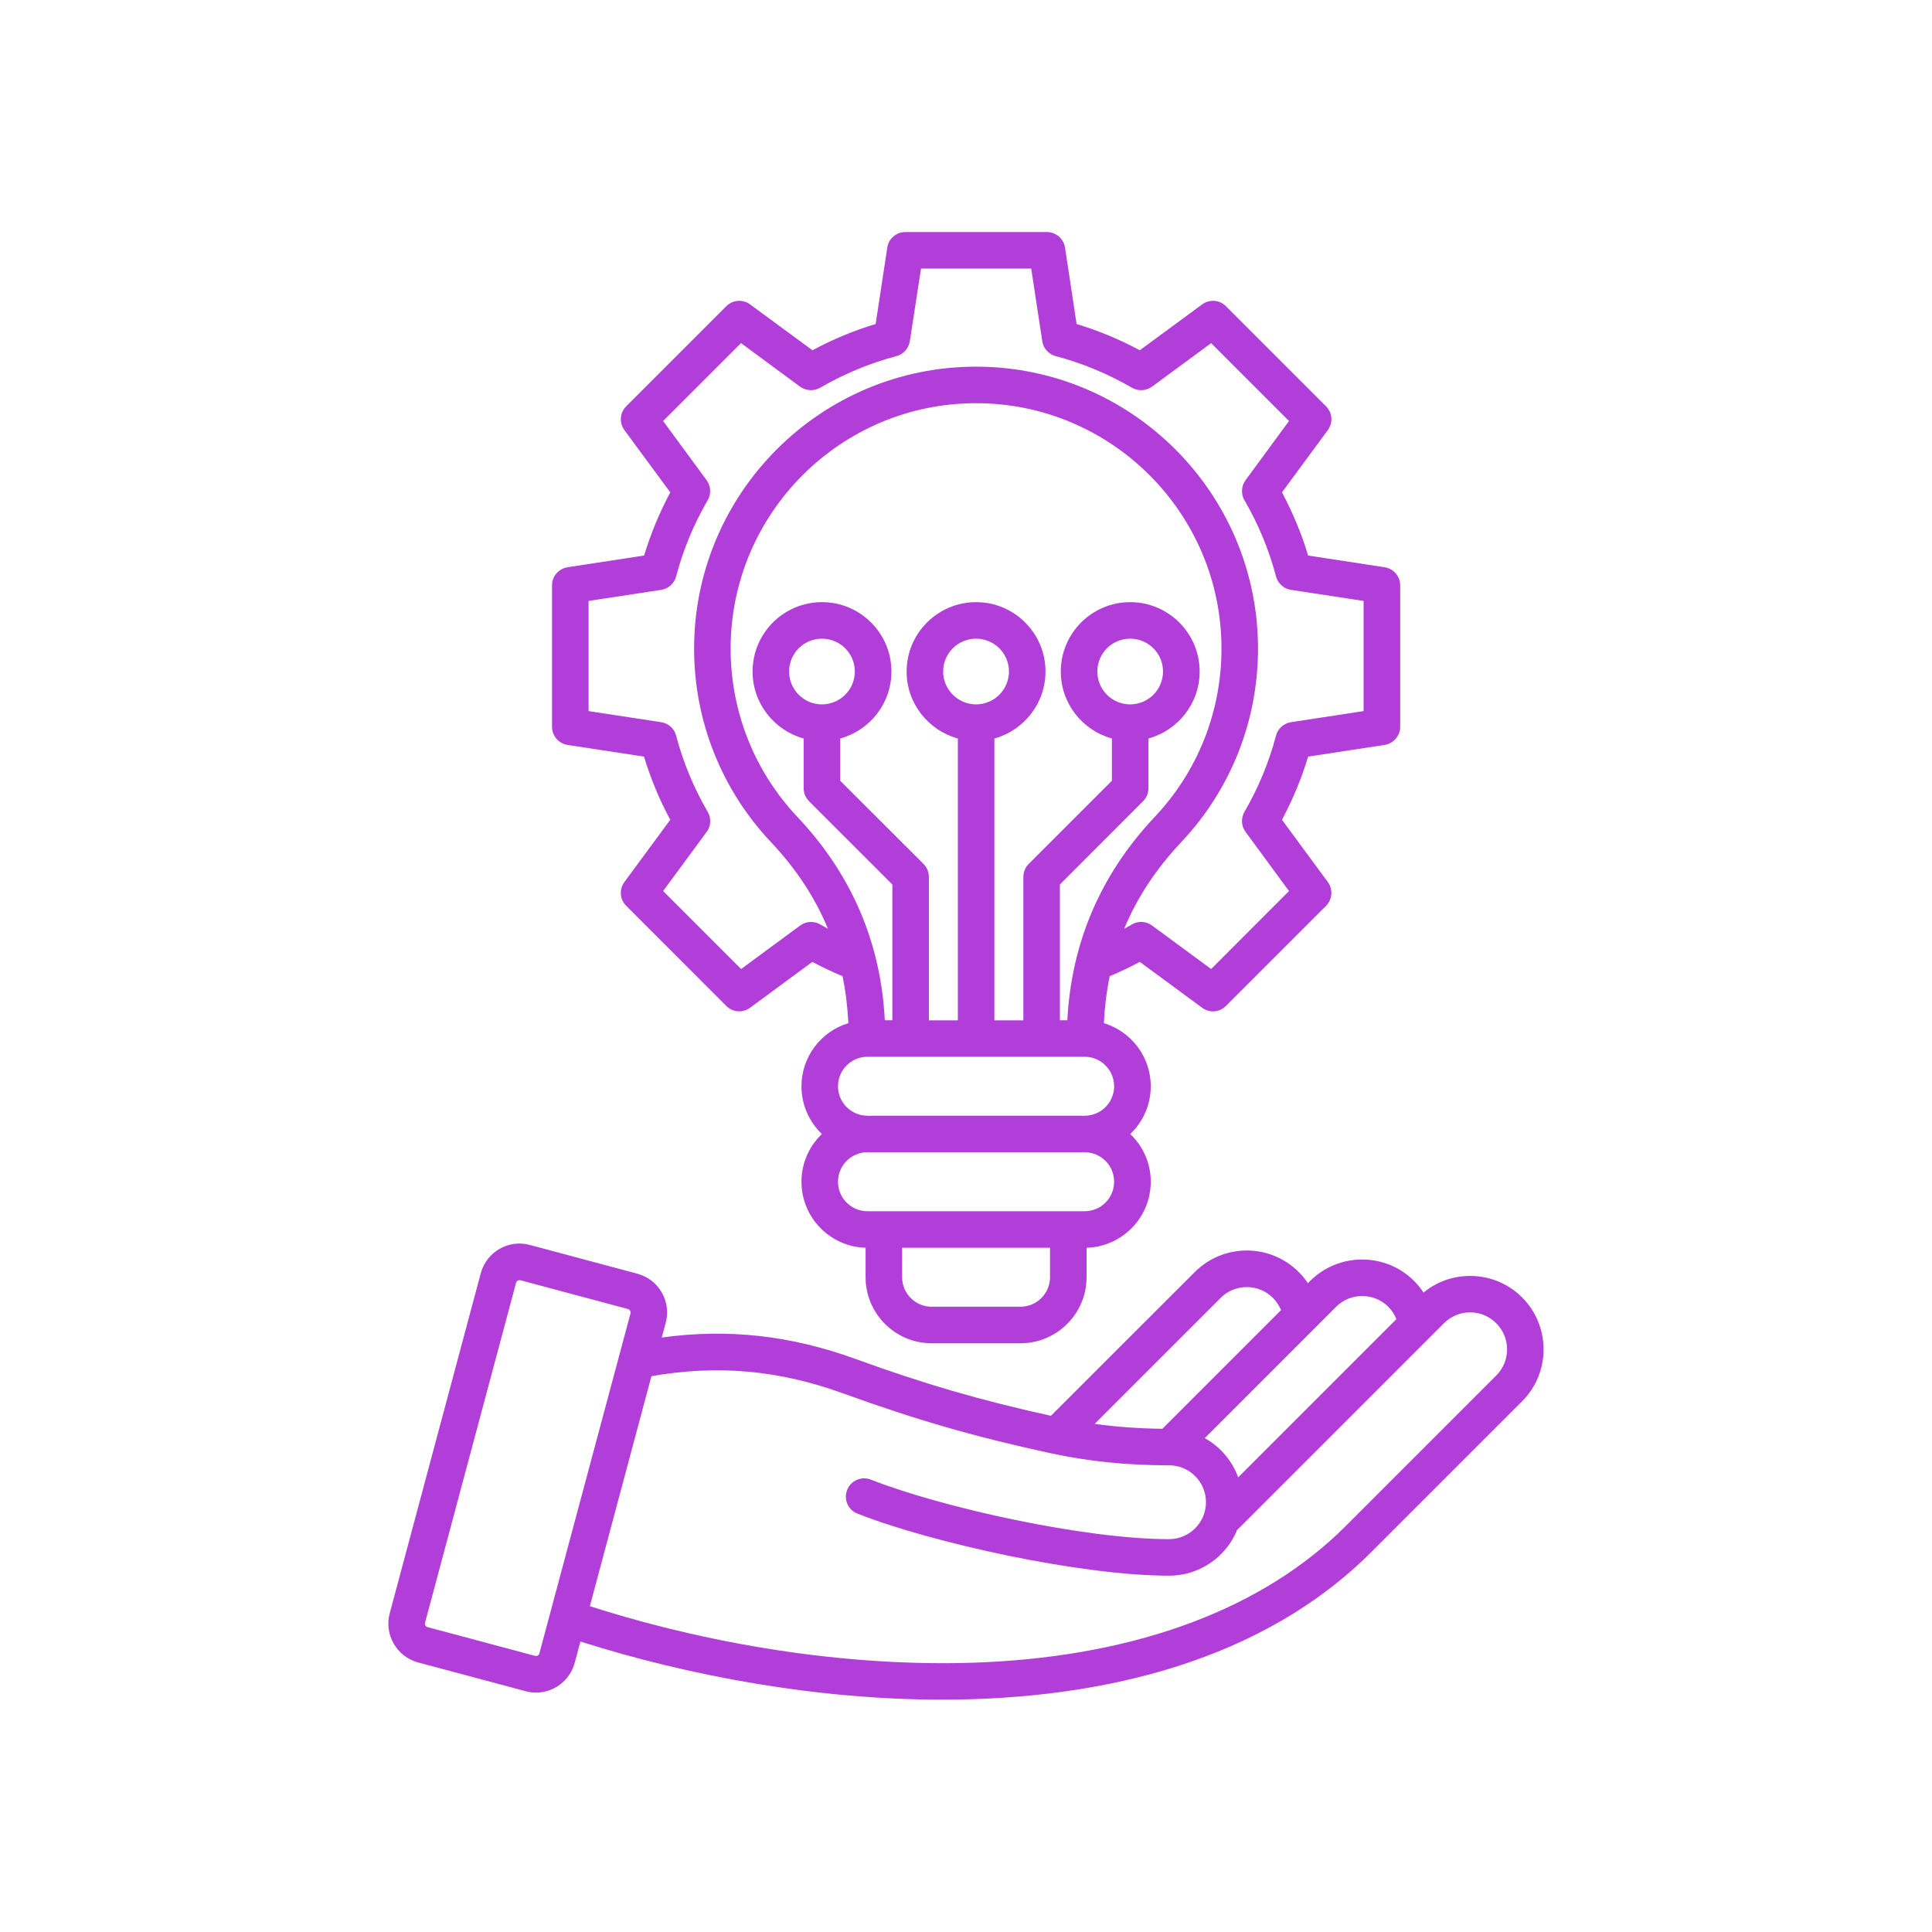
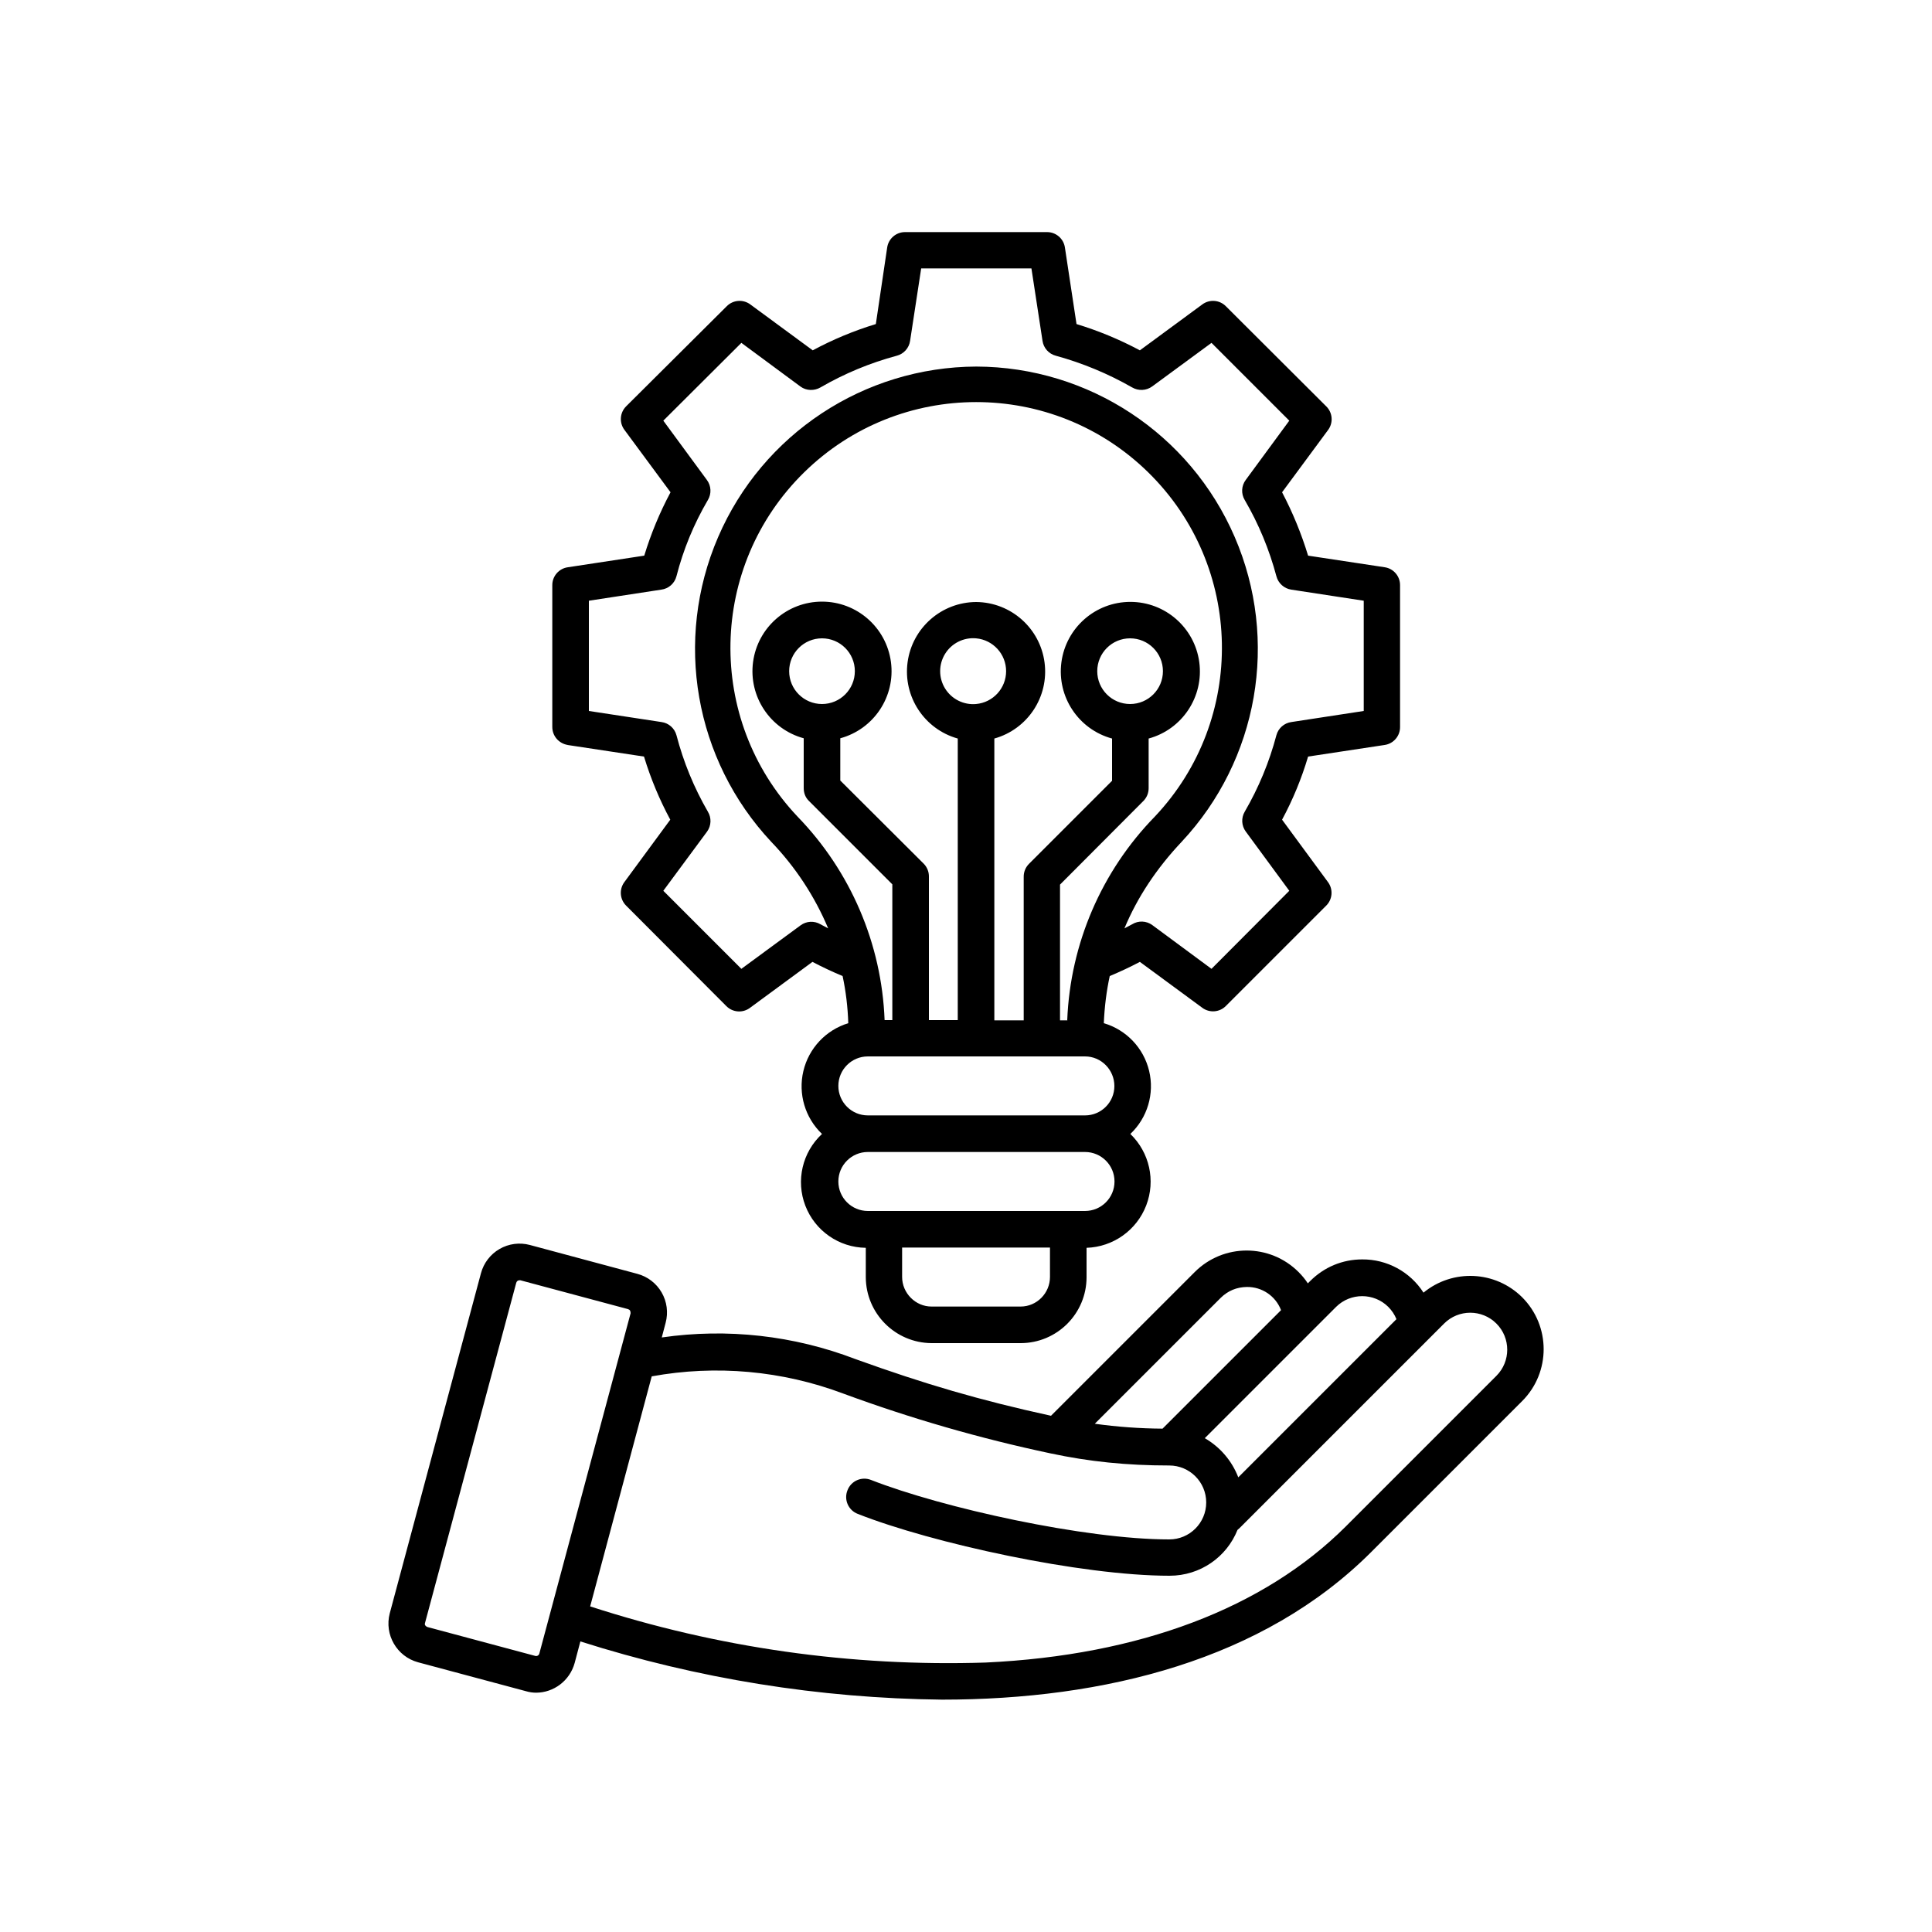
- <svg xmlns="http://www.w3.org/2000/svg" width="100" zoomAndPan="magnify" viewBox="0 0 75 75" height="100" preserveAspectRatio="xMidYMid meet" version="1.0">
+ <svg xmlns="http://www.w3.org/2000/svg" width="100" height="100" viewBox="0 0 75 75">
  <defs>
-     <clipPath id="418f938328">
-       <path d="M 15.074 9 L 60 9 L 60 65.977 L 15.074 65.977 Z M 15.074 9 " clip-rule="nonzero" />
+     <clipPath id="a">
+       <path d="M15.07 9H60v56.98H15.07Zm0 0" />
    </clipPath>
  </defs>
-   <g clip-path="url(#418f938328)">
-     <path fill="#b13ed9" d="M 59.086 50.363 C 58.043 49.32 56.379 49.258 55.262 50.176 C 55.156 50.016 55.035 49.867 54.895 49.727 C 54.359 49.191 53.645 48.895 52.879 48.895 C 52.113 48.895 51.398 49.191 50.859 49.727 L 50.773 49.816 C 50.668 49.66 50.551 49.512 50.414 49.379 C 49.305 48.266 47.496 48.266 46.383 49.379 L 40.797 54.961 C 38.047 54.355 35.895 53.73 33.211 52.754 C 30.688 51.84 28.277 51.57 25.688 51.922 L 25.844 51.348 C 25.949 50.949 25.895 50.531 25.688 50.172 C 25.48 49.809 25.145 49.555 24.742 49.445 L 20.566 48.328 C 19.738 48.105 18.887 48.598 18.664 49.426 L 15.129 62.629 C 15.02 63.031 15.078 63.449 15.285 63.809 C 15.492 64.168 15.828 64.426 16.227 64.535 L 20.406 65.652 C 20.539 65.688 20.676 65.707 20.809 65.707 C 21.492 65.707 22.121 65.246 22.309 64.555 L 22.531 63.723 C 26.738 65.059 31.699 65.98 36.574 65.98 C 42.883 65.98 49.043 64.438 53.23 60.254 L 59.09 54.395 C 60.199 53.285 60.199 51.477 59.086 50.363 Z M 53.895 50.73 C 54.031 50.867 54.137 51.031 54.207 51.211 L 48.066 57.352 C 47.832 56.703 47.367 56.16 46.77 55.828 L 51.867 50.73 C 52.426 50.172 53.336 50.172 53.895 50.73 Z M 47.387 50.383 C 47.656 50.113 48.016 49.965 48.402 49.965 C 48.785 49.965 49.145 50.113 49.414 50.383 C 49.551 50.52 49.656 50.684 49.73 50.859 L 45.125 55.465 C 44.207 55.453 43.344 55.395 42.496 55.273 Z M 20.773 64.281 L 16.594 63.164 C 16.551 63.152 16.527 63.121 16.512 63.102 C 16.5 63.078 16.488 63.039 16.5 62.996 L 20.035 49.793 C 20.051 49.734 20.109 49.695 20.168 49.695 C 20.18 49.695 20.191 49.695 20.203 49.699 L 24.379 50.816 C 24.422 50.828 24.449 50.859 24.461 50.883 C 24.473 50.906 24.488 50.941 24.477 50.984 L 20.938 64.188 C 20.918 64.258 20.844 64.301 20.773 64.281 Z M 58.086 53.395 L 52.227 59.254 C 49.055 62.422 44.227 64.246 38.254 64.527 C 33.43 64.75 27.996 63.98 22.898 62.352 L 25.289 53.422 C 27.871 52.973 30.238 53.188 32.727 54.09 C 35.562 55.117 37.816 55.77 40.766 56.41 C 42.27 56.734 43.734 56.883 45.383 56.883 C 46.176 56.883 46.816 57.527 46.816 58.316 C 46.816 59.105 46.172 59.75 45.383 59.75 C 42.121 59.75 36.578 58.531 33.805 57.438 C 33.441 57.297 33.027 57.473 32.887 57.84 C 32.742 58.203 32.922 58.617 33.285 58.758 C 36.176 59.898 41.965 61.168 45.383 61.168 C 46.582 61.168 47.609 60.426 48.031 59.379 C 48.059 59.359 48.086 59.336 48.109 59.312 L 56.055 51.367 C 56.617 50.805 57.523 50.805 58.082 51.367 C 58.645 51.926 58.645 52.836 58.086 53.395 Z M 22.031 28.918 L 25 29.371 C 25.258 30.219 25.598 31.043 26.02 31.824 L 24.238 34.242 C 24.031 34.527 24.059 34.918 24.309 35.164 L 28.195 39.051 C 28.441 39.301 28.832 39.328 29.117 39.121 L 31.535 37.34 C 31.918 37.543 32.309 37.73 32.707 37.895 C 32.828 38.48 32.902 39.09 32.934 39.719 C 31.883 40.035 31.113 41.016 31.113 42.168 C 31.113 42.898 31.418 43.555 31.906 44.023 C 31.418 44.488 31.113 45.148 31.113 45.875 C 31.113 47.266 32.223 48.398 33.602 48.438 L 33.602 49.582 C 33.602 50.996 34.754 52.145 36.164 52.145 L 39.617 52.145 C 41.031 52.145 42.18 50.996 42.18 49.582 L 42.18 48.438 C 43.562 48.398 44.672 47.266 44.672 45.875 C 44.672 45.148 44.367 44.488 43.875 44.023 C 44.367 43.555 44.672 42.898 44.672 42.168 C 44.672 41.016 43.902 40.035 42.852 39.719 C 42.883 39.09 42.957 38.48 43.078 37.895 C 43.477 37.73 43.867 37.543 44.246 37.34 L 46.668 39.121 C 46.793 39.215 46.941 39.262 47.09 39.262 C 47.27 39.262 47.453 39.188 47.59 39.051 L 51.477 35.164 C 51.723 34.918 51.754 34.527 51.547 34.242 L 49.766 31.824 C 50.184 31.039 50.527 30.219 50.781 29.371 L 53.75 28.918 C 54.098 28.863 54.355 28.566 54.355 28.219 L 54.355 22.719 C 54.355 22.371 54.098 22.074 53.75 22.02 L 50.781 21.566 C 50.527 20.719 50.184 19.898 49.766 19.113 L 51.547 16.695 C 51.754 16.41 51.723 16.02 51.477 15.773 L 47.59 11.887 C 47.344 11.637 46.949 11.609 46.668 11.816 L 44.246 13.598 C 43.465 13.176 42.641 12.836 41.793 12.578 L 41.344 9.609 C 41.289 9.266 40.992 9.008 40.641 9.008 L 35.145 9.008 C 34.793 9.008 34.496 9.262 34.445 9.609 L 33.992 12.578 C 33.141 12.836 32.32 13.176 31.539 13.598 L 29.117 11.816 C 28.836 11.609 28.445 11.637 28.195 11.887 L 24.309 15.773 C 24.062 16.02 24.031 16.41 24.238 16.695 L 26.02 19.113 C 25.602 19.898 25.262 20.719 25.004 21.566 L 22.035 22.02 C 21.688 22.074 21.43 22.371 21.43 22.719 L 21.43 28.219 C 21.43 28.566 21.684 28.863 22.031 28.918 Z M 41.434 39.605 L 41.145 39.605 L 41.145 34.336 L 44.375 31.102 C 44.508 30.969 44.582 30.789 44.582 30.602 L 44.582 28.668 C 45.727 28.355 46.57 27.309 46.57 26.07 C 46.57 24.582 45.359 23.375 43.875 23.375 C 42.387 23.375 41.18 24.582 41.18 26.07 C 41.18 27.309 42.023 28.355 43.164 28.668 L 43.164 30.309 L 39.934 33.539 C 39.801 33.672 39.727 33.852 39.727 34.043 L 39.727 39.609 L 38.602 39.609 L 38.602 28.668 C 39.742 28.355 40.586 27.309 40.586 26.07 C 40.586 24.582 39.379 23.375 37.891 23.375 C 36.406 23.375 35.195 24.582 35.195 26.07 C 35.195 27.309 36.039 28.355 37.184 28.668 L 37.184 39.609 L 36.059 39.609 L 36.059 34.043 C 36.059 33.852 35.984 33.672 35.852 33.539 L 32.617 30.309 L 32.617 28.668 C 33.762 28.355 34.605 27.309 34.605 26.07 C 34.605 24.582 33.395 23.375 31.91 23.375 C 30.422 23.375 29.215 24.582 29.215 26.07 C 29.215 27.309 30.059 28.355 31.199 28.668 L 31.199 30.602 C 31.199 30.789 31.273 30.969 31.406 31.102 L 34.641 34.336 L 34.641 39.605 L 34.348 39.605 C 34.195 36.594 33.059 33.941 30.957 31.715 C 29.285 29.941 28.363 27.621 28.363 25.18 C 28.363 19.926 32.637 15.652 37.891 15.652 C 43.145 15.652 47.418 19.926 47.418 25.18 C 47.418 27.621 46.5 29.941 44.824 31.715 C 42.727 33.941 41.59 36.594 41.434 39.605 Z M 43.871 27.344 C 43.168 27.344 42.598 26.773 42.598 26.066 C 42.598 25.363 43.168 24.793 43.871 24.793 C 44.578 24.793 45.148 25.363 45.148 26.066 C 45.148 26.773 44.578 27.344 43.871 27.344 Z M 37.891 27.344 C 37.188 27.344 36.613 26.773 36.613 26.066 C 36.613 25.363 37.188 24.793 37.891 24.793 C 38.594 24.793 39.168 25.363 39.168 26.066 C 39.168 26.773 38.594 27.344 37.891 27.344 Z M 31.906 27.344 C 31.203 27.344 30.633 26.773 30.633 26.066 C 30.633 25.363 31.203 24.793 31.906 24.793 C 32.613 24.793 33.184 25.363 33.184 26.066 C 33.184 26.773 32.613 27.344 31.906 27.344 Z M 39.617 50.727 L 36.164 50.727 C 35.535 50.727 35.02 50.211 35.02 49.582 L 35.02 48.438 L 40.762 48.438 L 40.762 49.582 C 40.762 50.211 40.246 50.727 39.617 50.727 Z M 42.105 47.02 L 33.676 47.02 C 33.043 47.02 32.531 46.508 32.531 45.875 C 32.531 45.242 33.043 44.73 33.676 44.73 C 33.703 44.73 33.727 44.73 33.75 44.727 C 33.777 44.727 33.801 44.73 33.828 44.73 L 41.953 44.73 C 41.98 44.73 42.004 44.73 42.031 44.727 C 42.055 44.73 42.078 44.73 42.105 44.73 C 42.738 44.73 43.25 45.242 43.25 45.875 C 43.25 46.508 42.738 47.02 42.105 47.02 Z M 43.25 42.168 C 43.25 42.801 42.738 43.312 42.105 43.312 C 42.078 43.312 42.055 43.312 42.031 43.316 C 42.004 43.312 41.98 43.312 41.953 43.312 L 33.828 43.312 C 33.801 43.312 33.777 43.312 33.75 43.316 C 33.727 43.312 33.703 43.312 33.676 43.312 C 33.043 43.312 32.531 42.801 32.531 42.168 C 32.531 41.539 33.043 41.023 33.676 41.023 L 42.105 41.023 C 42.738 41.023 43.25 41.539 43.25 42.168 Z M 22.848 23.328 L 25.664 22.898 C 25.945 22.859 26.172 22.652 26.246 22.379 C 26.52 21.344 26.93 20.348 27.473 19.418 C 27.613 19.176 27.598 18.871 27.43 18.641 L 25.742 16.344 L 28.766 13.32 L 31.062 15.012 C 31.289 15.176 31.598 15.191 31.84 15.051 C 32.766 14.512 33.766 14.098 34.801 13.824 C 35.074 13.75 35.277 13.523 35.32 13.242 L 35.754 10.426 L 40.031 10.426 L 40.461 13.242 C 40.5 13.523 40.707 13.75 40.98 13.824 C 42.016 14.098 43.012 14.512 43.941 15.051 C 44.184 15.191 44.488 15.176 44.719 15.012 L 47.016 13.32 L 50.039 16.344 L 48.352 18.641 C 48.184 18.871 48.168 19.176 48.309 19.418 C 48.848 20.344 49.262 21.344 49.535 22.379 C 49.609 22.652 49.836 22.855 50.117 22.898 L 52.934 23.328 L 52.934 27.605 L 50.117 28.035 C 49.836 28.078 49.609 28.281 49.535 28.555 C 49.262 29.594 48.848 30.59 48.309 31.516 C 48.168 31.762 48.184 32.066 48.352 32.293 L 50.039 34.59 L 47.016 37.617 L 44.719 35.926 C 44.492 35.758 44.184 35.742 43.941 35.887 C 43.844 35.941 43.742 35.996 43.641 36.055 C 44.141 34.844 44.879 33.727 45.859 32.688 C 47.781 30.648 48.836 27.98 48.836 25.18 C 48.836 19.145 43.926 14.234 37.891 14.234 C 31.855 14.234 26.945 19.145 26.945 25.18 C 26.945 27.98 28.004 30.648 29.926 32.688 C 30.906 33.727 31.641 34.844 32.141 36.055 C 32.043 36 31.941 35.941 31.844 35.887 C 31.598 35.742 31.293 35.762 31.066 35.926 L 28.77 37.617 L 25.742 34.59 L 27.434 32.293 C 27.602 32.066 27.617 31.758 27.473 31.516 C 26.934 30.59 26.52 29.594 26.246 28.555 C 26.176 28.281 25.945 28.078 25.668 28.035 L 22.848 27.605 Z M 22.848 23.328 " fill-opacity="1" fill-rule="nonzero" />
+   <g clip-path="url(#a)">
+     <path fill="currentColor" d="M59.09 50.36a2.86 2.86 0 0 0-3.83-.18 2.8 2.8 0 0 0-2.38-1.29c-.77 0-1.48.3-2.02.84l-.09.09q-.15-.23-.36-.44a2.85 2.85 0 0 0-4.03 0l-5.58 5.58c-2.75-.6-4.9-1.23-7.59-2.2a15 15 0 0 0-7.52-.84l.15-.57a1.55 1.55 0 0 0-1.1-1.9l-4.17-1.12a1.55 1.55 0 0 0-1.9 1.1l-3.54 13.2a1.56 1.56 0 0 0 1.1 1.9l4.18 1.12q.2.06.4.06c.68 0 1.31-.46 1.5-1.16l.22-.83a48 48 0 0 0 14.04 2.26c6.31 0 12.47-1.54 16.66-5.73l5.86-5.86a2.85 2.85 0 0 0 0-4.03m-5.2.37q.21.21.32.48l-6.14 6.14a3 3 0 0 0-1.3-1.52l5.1-5.1a1.44 1.44 0 0 1 2.02 0m-6.5-.35q.42-.41 1.01-.42a1.4 1.4 0 0 1 1.33.9l-4.6 4.6a20 20 0 0 1-2.63-.19Zm-26.62 13.9-4.18-1.12q-.05-.02-.08-.06t-.01-.1l3.54-13.2q.03-.1.13-.1h.03l4.18 1.12q.06.02.08.06t.02.1l-3.54 13.2a.13.13 0 0 1-.17.1M58.1 53.4l-5.86 5.86c-3.18 3.17-8 5-13.98 5.28a45 45 0 0 1-15.35-2.18l2.39-8.93a14 14 0 0 1 7.44.67 58 58 0 0 0 8.04 2.32c1.5.32 2.96.47 4.61.47a1.43 1.43 0 0 1 0 2.87c-3.26 0-8.8-1.22-11.58-2.31a.7.7 0 0 0-.91.4.7.7 0 0 0 .4.92c2.89 1.14 8.67 2.4 12.1 2.4 1.2 0 2.22-.73 2.64-1.78l.08-.07 7.94-7.94a1.43 1.43 0 0 1 2.03 2.03M22.03 28.92l2.97.45q.39 1.28 1.02 2.45l-1.78 2.42a.7.7 0 0 0 .07.92l3.89 3.9a.7.7 0 0 0 .92.06l2.42-1.78q.57.3 1.17.55.19.89.22 1.83a2.56 2.56 0 0 0-1.02 4.3 2.55 2.55 0 0 0 1.7 4.42v1.14a2.57 2.57 0 0 0 2.55 2.56h3.46a2.56 2.56 0 0 0 2.56-2.56v-1.14a2.57 2.57 0 0 0 1.7-4.42 2.55 2.55 0 0 0-1.03-4.3q.04-.95.23-1.83.6-.25 1.17-.55l2.42 1.78a.7.7 0 0 0 .92-.07l3.89-3.89a.7.7 0 0 0 .07-.92l-1.78-2.42q.63-1.17 1.01-2.45l2.97-.45a.7.7 0 0 0 .6-.7v-5.5a.7.7 0 0 0-.6-.7l-2.97-.45q-.39-1.28-1.01-2.46l1.78-2.41a.7.7 0 0 0-.07-.93l-3.89-3.88a.7.7 0 0 0-.92-.07l-2.42 1.78q-1.18-.63-2.46-1.02l-.45-2.97a.7.7 0 0 0-.7-.6h-5.5a.7.7 0 0 0-.7.6L34 12.58q-1.28.39-2.45 1.02l-2.42-1.78a.7.7 0 0 0-.92.07l-3.9 3.88a.7.7 0 0 0-.06.93l1.78 2.41q-.63 1.18-1.02 2.46l-2.96.45a.7.7 0 0 0-.61.7v5.5c0 .35.25.64.6.7m19.4 10.69h-.29v-5.27l3.23-3.24a.7.7 0 0 0 .21-.5v-1.93a2.7 2.7 0 1 0-1.42 0v1.64l-3.23 3.23a.7.7 0 0 0-.2.5v5.57H38.6V28.67a2.7 2.7 0 0 0-.7-5.3 2.7 2.7 0 0 0-.72 5.3V39.6h-1.12v-5.57a.7.7 0 0 0-.2-.5l-3.24-3.23v-1.64a2.7 2.7 0 1 0-1.42 0v1.93q0 .3.2.5l3.24 3.24v5.27h-.3a12 12 0 0 0-3.38-7.9 9.54 9.54 0 1 1 13.87 0 12 12 0 0 0-3.4 7.9m2.44-12.27a1.27 1.27 0 1 1 0-2.55 1.27 1.27 0 0 1 0 2.55m-5.98 0a1.28 1.28 0 1 1 0-2.55 1.28 1.28 0 0 1 0 2.55m-5.98 0a1.27 1.27 0 1 1 0-2.55 1.27 1.27 0 0 1 0 2.55m7.7 23.39h-3.45c-.62 0-1.14-.52-1.14-1.15v-1.14h5.74v1.14c0 .63-.51 1.15-1.14 1.15m2.5-3.71h-8.43a1.14 1.14 0 1 1 0-2.29h8.43a1.14 1.14 0 1 1 0 2.29m1.14-4.85c0 .63-.51 1.14-1.14 1.14h-8.43a1.14 1.14 0 1 1 0-2.29h8.43c.63 0 1.14.52 1.14 1.15m-20.4-18.84 2.81-.43a.7.7 0 0 0 .59-.52q.4-1.56 1.22-2.96a.7.7 0 0 0-.04-.78l-1.69-2.3 3.03-3.02 2.3 1.7c.22.16.53.17.77.03q1.4-.81 2.96-1.23a.7.7 0 0 0 .52-.58l.43-2.81h4.28l.43 2.81a.7.7 0 0 0 .52.58q1.56.43 2.96 1.23c.24.14.55.13.78-.04l2.3-1.69 3.02 3.02-1.69 2.3a.7.7 0 0 0-.04.78q.81 1.39 1.23 2.96c.07.27.3.48.58.52l2.81.43v4.28l-2.81.43a.7.7 0 0 0-.58.51 12 12 0 0 1-1.23 2.97.7.7 0 0 0 .04.77l1.69 2.3-3.02 3.03-2.3-1.7a.7.7 0 0 0-.78-.03l-.3.16q.75-1.8 2.22-3.36a10.96 10.96 0 0 0-7.97-18.45 10.96 10.96 0 0 0-7.96 18.45 11 11 0 0 1 2.21 3.36l-.3-.16a.7.7 0 0 0-.77.04l-2.3 1.69-3.03-3.03 1.7-2.3a.7.7 0 0 0 .03-.77q-.81-1.4-1.22-2.97a.7.7 0 0 0-.58-.51l-2.82-.43Zm0 0" />
  </g>
</svg>
